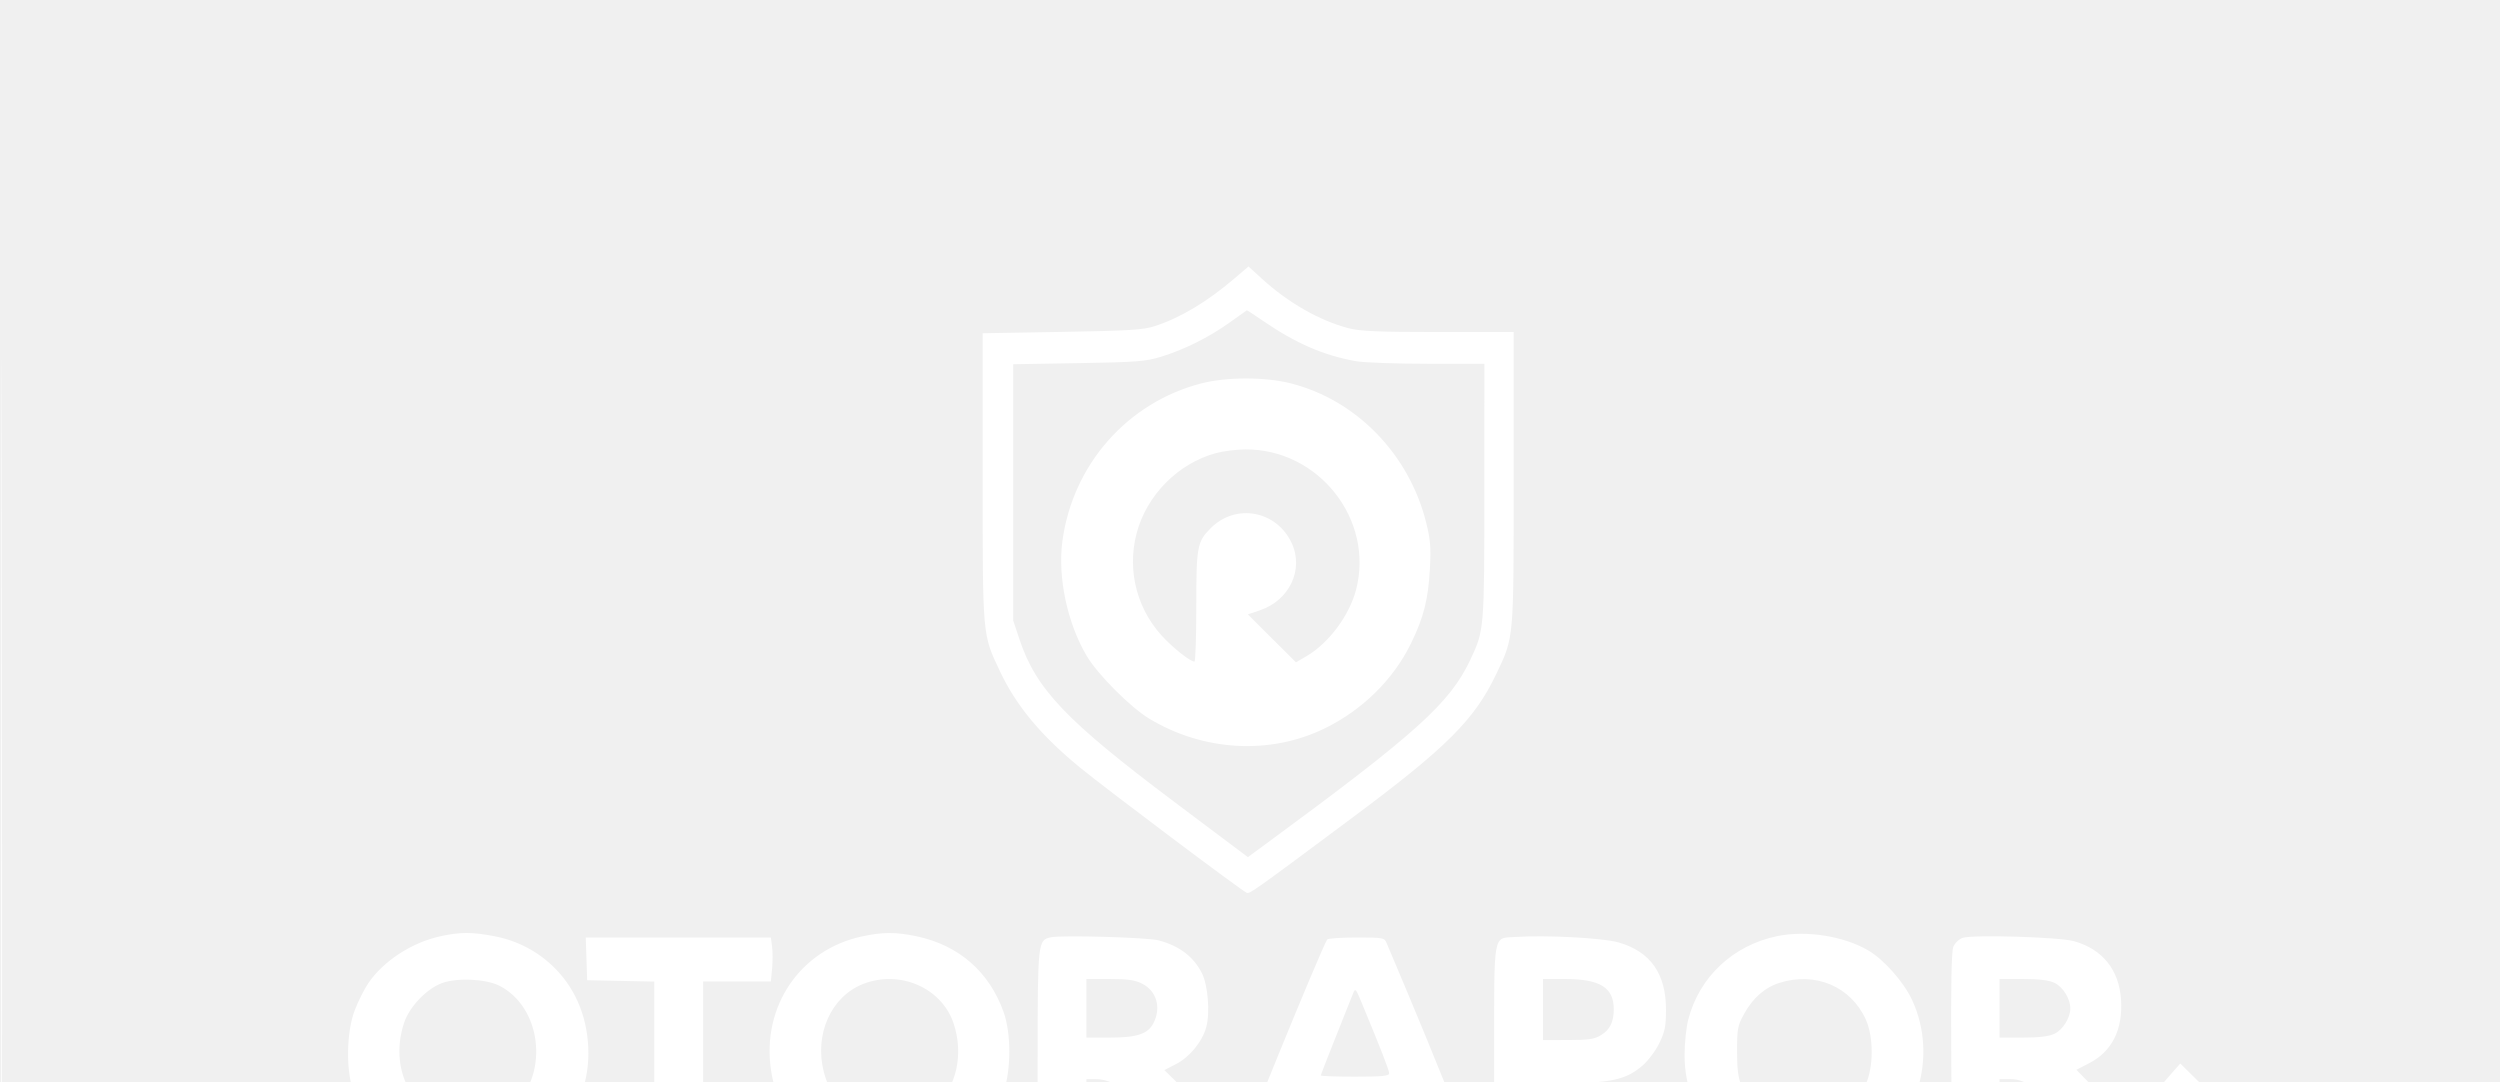
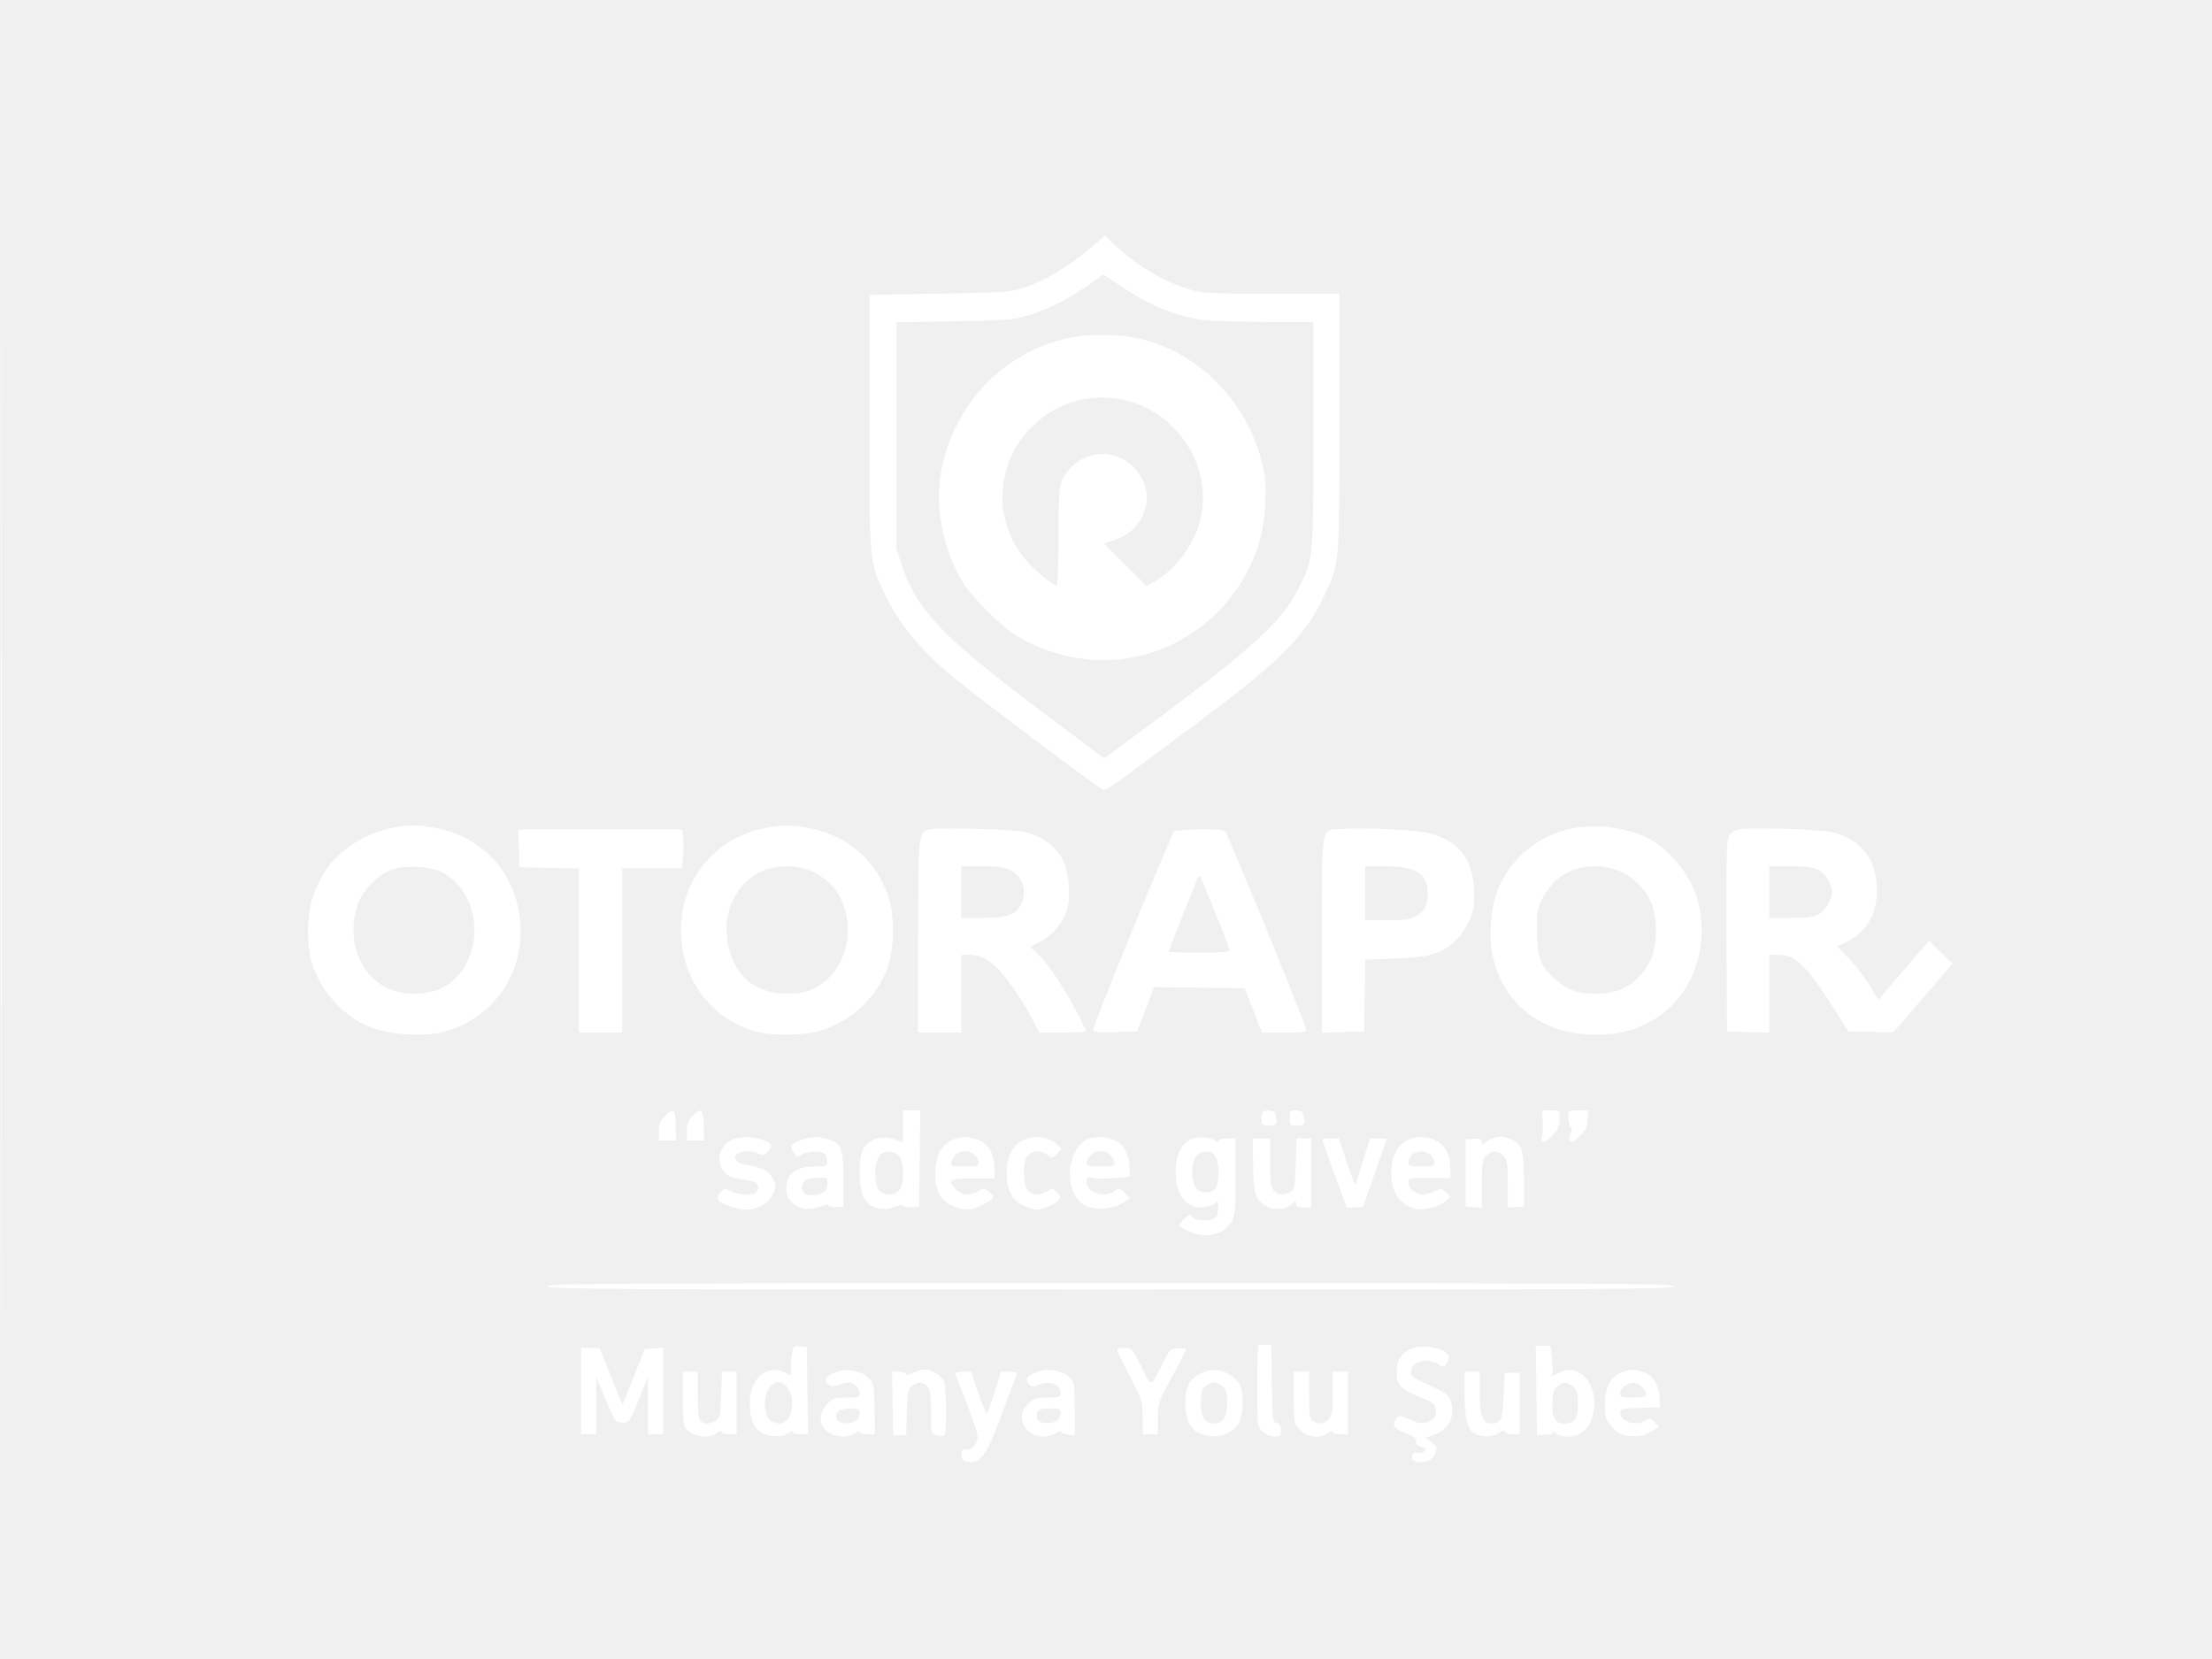
- <svg xmlns="http://www.w3.org/2000/svg" width="100%" height="auto" viewBox="0 0 1024 443" version="1.1">
+ <svg xmlns="http://www.w3.org/2000/svg" viewBox="0 0 1024 768" version="1.1">
  <path d="M 0.495 384.500 C 0.495 595.700, 0.610 681.951, 0.750 576.169 C 0.890 470.386, 0.890 297.586, 0.750 192.169 C 0.610 86.751, 0.495 173.300, 0.495 384.500 M 505.509 114.161 C 494.372 123.664, 483.594 130.104, 473 133.584 C 468.325 135.119, 462.622 135.473, 435 135.945 L 402.500 136.500 402.500 195.500 C 402.500 261.213, 402.365 259.690, 409.554 274.911 C 416.272 289.134, 426.370 301.273, 442.447 314.452 C 452.984 323.090, 508.654 364.908, 510.661 365.692 C 511.907 366.179, 513.446 365.084, 554.500 334.491 C 592.731 306.002, 604.030 294.688, 612.909 276 C 620.162 260.737, 620 262.566, 620 195.790 L 620 136 589.210 136 C 564.748 136, 557.195 135.684, 552.460 134.461 C 540.607 131.402, 527.629 123.997, 516.846 114.142 L 511.382 109.149 505.509 114.161 M 503.500 132.208 C 495.179 138.170, 485.037 143.217, 475.464 146.159 C 469.292 148.055, 465.457 148.349, 441.750 148.745 L 415 149.192 415 201.670 L 415 254.147 417.558 261.824 C 424.366 282.257, 436.565 295.080, 480.816 328.319 L 511.133 351.091 518.316 345.812 C 580.218 300.324, 593.830 288.070, 602.231 270.268 C 607.966 258.114, 607.975 258.006, 607.988 201.250 L 608 149 584.684 149 C 571.860 149, 558.697 148.527, 555.434 147.949 C 542.180 145.601, 530.656 140.593, 517.202 131.334 C 513.738 128.950, 510.813 127.043, 510.702 127.096 C 510.591 127.148, 507.350 129.449, 503.500 132.208 M 492 157.052 C 461.753 164.882, 439.322 190.398, 435.146 221.724 C 433.183 236.454, 437.192 255.307, 445.135 268.694 C 449.642 276.290, 463.032 289.716, 470.739 294.367 C 492.926 307.754, 520.194 309.279, 542.544 298.381 C 558.041 290.825, 570.732 278.327, 577.962 263.500 C 583.161 252.840, 584.992 245.603, 585.684 232.985 C 586.163 224.261, 585.900 221.024, 584.141 213.985 C 577.143 185.983, 555.492 163.770, 528.590 156.993 C 518.070 154.343, 502.367 154.368, 492 157.052 M 498.105 185.583 C 482.546 189.767, 469.622 202.835, 465.538 218.515 C 461.421 234.321, 466.017 250.832, 477.737 262.340 C 482.471 266.989, 487.782 270.981, 489.250 270.993 C 489.663 270.997, 490 260.831, 490 248.401 C 490 223.871, 490.350 221.954, 495.844 216.400 C 506.124 206.005, 522.891 209.081, 529.104 222.500 C 534.107 233.305, 528.155 245.885, 516.112 249.962 L 511.116 251.653 520.972 261.472 L 530.828 271.291 535.198 268.730 C 544.284 263.405, 552.695 252.111, 555.448 241.540 C 562.938 212.775, 540.044 183.828, 510 184.078 C 506.425 184.107, 501.072 184.785, 498.105 185.583 M 180.411 383.484 C 168.764 386.018, 157.171 393.531, 150.946 402.579 C 149.280 404.999, 146.751 410.021, 145.325 413.740 C 141.852 422.793, 141.613 438.400, 144.813 447.249 C 148.938 458.658, 157.663 468.727, 167.991 473.995 C 177.416 478.804, 194.908 480.465, 205.744 477.580 C 226.631 472.020, 241 453.250, 241 431.529 C 241 417.800, 236.230 405.605, 227.365 396.669 C 220.542 389.791, 212.068 385.299, 202.443 383.458 C 193.325 381.713, 188.523 381.719, 180.411 383.484 M 353 383.567 C 327.756 389.033, 311.993 412.163, 315.784 438.176 C 318.626 457.674, 331.766 472.657, 350.368 477.610 C 358.185 479.691, 372.532 479.388, 380.338 476.977 C 394.478 472.610, 406.467 461.051, 411.077 447.340 C 414.182 438.106, 414.192 423.274, 411.098 414.581 C 405.212 398.042, 392.749 387.171, 375.483 383.514 C 366.970 381.711, 361.511 381.724, 353 383.567 M 727.902 383.445 C 709.858 387.199, 696.067 400.126, 691.533 417.535 C 690.690 420.772, 690 427.333, 690 432.114 C 690 459.520, 710.121 479.025, 738.355 478.988 C 749.087 478.974, 755.460 477.471, 763.934 472.954 C 785.245 461.596, 793.996 432.684, 783.143 409.491 C 779.702 402.139, 771.638 393.044, 765.228 389.288 C 755.167 383.392, 739.754 380.979, 727.902 383.445 M 430.527 383.904 C 425.089 385.013, 425.031 385.537, 425.015 433.750 L 425 478 435 478 L 445 478 445 460 L 445 442 448.532 442 C 453.803 442, 458.011 444.173, 462.769 449.351 C 467.531 454.533, 474.370 464.780, 478.388 472.750 L 481.034 478 492.100 478 C 498.187 478, 503.013 477.663, 502.824 477.250 C 496.583 463.577, 486.949 448.120, 481.106 442.406 L 476.920 438.311 481.701 435.851 C 487.306 432.967, 492.479 426.640, 494.084 420.708 C 495.700 414.732, 494.761 403.360, 492.250 398.500 C 488.747 391.720, 482.992 387.393, 474.500 385.156 C 469.985 383.966, 435.094 382.973, 430.527 383.904 M 620.507 383.792 C 611.431 384.405, 612 381.133, 612 432.691 L 612 478.072 621.750 477.786 L 631.500 477.500 631.774 460.877 L 632.047 444.255 645.774 443.739 C 661.393 443.152, 666.606 441.741, 672.822 436.420 C 675.053 434.511, 678.117 430.416, 679.631 427.321 C 681.942 422.598, 682.386 420.392, 682.393 413.597 C 682.409 398.854, 676.046 389.800, 663.023 386.033 C 656.588 384.172, 633.163 382.937, 620.507 383.792 M 803.851 384.163 C 802.394 384.678, 800.700 386.315, 800.087 387.800 C 799.311 389.679, 799.052 403.731, 799.236 434 L 799.500 477.500 809.250 477.786 L 819 478.072 819 460.036 L 819 442 823.250 442.004 C 831.173 442.011, 836.497 447.115, 848.570 466.278 L 855.641 477.500 866.070 477.700 L 876.500 477.900 890.159 462.077 L 903.819 446.253 898.432 440.933 L 893.046 435.614 889.554 439.557 C 887.633 441.726, 882.346 447.843, 877.804 453.151 L 869.546 462.802 865.524 456.151 C 863.312 452.493, 859.027 446.956, 856.001 443.847 L 850.500 438.194 855.807 435.445 C 865.104 430.628, 869.564 421.696, 868.780 409.469 C 867.998 397.281, 861.196 388.804, 849.564 385.517 C 843.502 383.804, 807.853 382.748, 803.851 384.163 M 240.211 392.750 L 240.500 401.500 254.250 401.778 L 268 402.056 268 440.028 L 268 478 278 478 L 288 478 288 440 L 288 402 301.873 402 L 315.746 402 316.248 396.776 C 316.524 393.902, 316.522 389.852, 316.243 387.776 L 315.737 384 277.829 384 L 239.922 384 240.211 392.750 M 543.605 384.830 C 540.852 389.285, 506 474.625, 506 476.912 C 506 477.732, 508.973 477.987, 516.196 477.785 L 526.392 477.500 530.343 467.231 L 534.294 456.961 555.265 457.231 L 576.236 457.500 580.191 467.750 L 584.146 478 594.640 478 C 605.062 478, 605.130 477.984, 604.442 475.750 C 603.214 471.763, 584.359 425.058, 576.485 406.500 C 572.284 396.600, 568.443 387.488, 567.948 386.250 C 567.089 384.100, 566.541 384, 555.584 384 C 549.278 384, 543.887 384.373, 543.605 384.830 M 181.054 402.668 C 174.748 404.979, 167.707 412.356, 165.519 418.943 C 158.579 439.837, 171.102 460, 191.018 460 C 199.714 460, 206.020 457.745, 210.861 452.904 C 224.898 438.867, 221.559 412.503, 204.643 403.800 C 199.115 400.956, 187.274 400.388, 181.054 402.668 M 353.572 403.018 C 340.430 408.149, 333.484 423.630, 337.423 439.007 C 340.759 452.027, 349.187 459.106, 362.230 459.843 C 371.516 460.368, 377.083 458.630, 382.917 453.385 C 391.810 445.389, 394.838 431.768, 390.549 419.058 C 385.666 404.593, 368.552 397.169, 353.572 403.018 M 445 413 L 445 425 454.532 425 C 465.660 425, 470.161 423.524, 472.434 419.128 C 475.720 412.773, 473.788 405.953, 467.843 402.920 C 464.911 401.424, 461.973 401, 454.540 401 L 445 401 445 413 M 632 413.500 L 632 426 642.250 425.996 C 650.730 425.993, 653.066 425.648, 655.775 423.996 C 659.430 421.768, 661 418.579, 661 413.385 C 661 404.481, 655.373 401, 640.980 401 L 632 401 632 413.500 M 729 402.537 C 722.961 404.412, 718.053 408.670, 714.466 415.144 C 711.706 420.128, 711.500 421.230, 711.500 431 C 711.500 443.307, 713.033 447.218, 720.399 453.702 C 725.819 458.473, 730.515 460.007, 739.616 459.978 C 750.910 459.942, 759 454.779, 764.090 444.358 C 767.449 437.482, 767.500 424.690, 764.198 417.500 C 758.033 404.079, 743.682 397.978, 729 402.537 M 819 413 L 819 425 828.599 425 C 835.269 425, 839.212 424.519, 841.522 423.423 C 844.964 421.789, 848 416.905, 848 413 C 848 409.095, 844.964 404.211, 841.522 402.577 C 839.212 401.481, 835.269 401, 828.599 401 L 819 401 819 413 M 554.188 407 C 553.652 408.375, 550.466 416.369, 547.107 424.764 C 543.748 433.159, 541 440.246, 541 440.514 C 541 440.781, 547.300 441, 555 441 C 566.250 441, 569 440.728, 569 439.617 C 569 438.392, 565.629 429.744, 557.649 410.500 C 555.290 404.809, 555.112 404.629, 554.188 407 M 307.687 516.805 C 305.644 518.938, 305 520.614, 305 523.805 L 305 528 308.979 528 L 312.957 528 312.828 521 C 312.683 513.137, 311.851 512.458, 307.687 516.805 M 320.636 516.636 C 318.593 518.679, 318 520.255, 318 523.636 L 318 528 321.992 528 L 325.985 528 325.774 521 C 325.539 513.208, 324.742 512.531, 320.636 516.636 M 418 521.383 L 418 528.766 413.960 527.374 C 407.457 525.134, 401.010 527.664, 399.075 533.215 C 397.214 538.553, 397.726 551.038, 399.956 554.696 C 402.716 559.222, 408.507 560.890, 413.990 558.736 C 416.204 557.866, 418 557.600, 418 558.141 C 418 558.680, 419.688 558.981, 421.750 558.810 L 425.500 558.500 425.769 536.250 L 426.038 514 422.019 514 L 418 514 418 521.383 M 584.713 514.621 C 584.321 515.013, 584 516.608, 584 518.167 C 584 520.748, 584.317 521, 587.563 521 C 590.981 521, 591.114 520.867, 590.813 517.750 C 590.559 515.116, 590.019 514.444, 587.963 514.204 C 586.567 514.041, 585.104 514.229, 584.713 514.621 M 597 517.500 C 597 520.833, 597.167 521, 600.500 521 C 604.113 521, 604.480 520.393, 603.370 516.250 C 602.921 514.576, 602.028 514, 599.883 514 C 597.255 514, 597 514.309, 597 517.500 M 714.175 519.769 C 714.300 522.943, 714.090 526.046, 713.707 526.665 C 713.325 527.284, 713.658 528.039, 714.449 528.342 C 715.302 528.669, 717.129 527.478, 718.943 525.412 C 721.253 522.781, 722 520.961, 722 517.965 C 722 514.001, 721.999 514, 717.974 514 L 713.947 514 714.175 519.769 M 726 517.300 C 726 519.115, 726.492 521.092, 727.093 521.693 C 727.883 522.483, 727.857 523.398, 727 525 C 726.177 526.537, 726.134 527.534, 726.857 528.257 C 727.581 528.981, 728.987 528.213, 731.450 525.750 C 734.362 522.838, 735 521.463, 735 518.100 L 735 514 730.500 514 C 726.076 514, 726 514.056, 726 517.300 M 340.313 527.065 C 333.491 529.119, 330.797 537.332, 335.250 542.499 C 336.939 544.459, 338.877 545.296, 343.025 545.857 C 346.064 546.268, 349.102 546.945, 349.775 547.361 C 351.520 548.440, 351.291 551.674, 349.418 552.393 C 346.433 553.539, 340.443 552.999, 338.125 551.375 C 335.950 549.851, 335.678 549.877, 333.764 551.792 C 332.641 552.915, 331.975 554.492, 332.283 555.296 C 332.942 557.012, 341.120 560, 345.158 560 C 350.239 560, 355.723 557.103, 357.423 553.521 C 359.364 549.432, 359.375 548.627, 357.547 545.091 C 355.970 542.041, 352.838 540.478, 346.308 539.483 C 341.270 538.715, 339.152 536.726, 341 534.500 C 342.448 532.755, 348.227 532.516, 351.149 534.080 C 352.731 534.926, 353.580 534.785, 355.083 533.425 C 356.137 532.471, 357 531.157, 357 530.506 C 357 527.693, 345.856 525.395, 340.313 527.065 M 371.625 527.424 C 366.066 529.470, 365.396 530.429, 367.393 533.476 C 368.970 535.884, 369.228 535.954, 371.264 534.528 C 373.864 532.707, 380.112 532.512, 381.800 534.200 C 382.460 534.860, 383 536.435, 383 537.700 C 383 539.824, 382.575 540, 377.450 540 C 368.242 540, 364 543.305, 364 550.480 C 364 557.466, 371.924 561.730, 379.233 558.676 C 381.564 557.702, 383.129 557.529, 383.773 558.173 C 384.314 558.714, 386.049 559.009, 387.628 558.828 L 390.500 558.500 390.500 546.396 C 390.500 533.279, 389.590 530.046, 385.358 528.117 C 381.190 526.218, 375.659 525.939, 371.625 527.424 M 442.643 526.997 C 436.198 528.999, 433 534.322, 433 543.049 C 433 551.233, 435.053 555.363, 440.409 557.956 C 445.849 560.589, 449.522 560.537, 454.988 557.750 C 460.336 555.023, 460.912 553.643, 457.605 551.477 C 455.299 549.966, 454.895 549.960, 452.821 551.413 C 449.463 553.765, 445.299 553.389, 442.381 550.472 C 438.220 546.311, 439.560 545.500, 450.586 545.500 L 460.500 545.500 460.269 540.104 C 460.024 534.366, 458.372 530.929, 454.736 528.588 C 451.724 526.648, 446.134 525.913, 442.643 526.997 M 475.643 526.984 C 469.406 528.949, 466 534.587, 466 542.948 C 466 550.688, 468.387 555.525, 473.406 557.955 C 475.730 559.080, 478.629 560, 479.848 560 C 482.877 560, 488.196 557.676, 489.918 555.600 C 491.161 554.101, 491.081 553.636, 489.265 551.821 C 487.322 549.877, 487.052 549.850, 484.875 551.375 C 481.552 553.703, 477.420 553.438, 475.557 550.777 C 474.601 549.413, 474 546.409, 474 543 C 474 539.591, 474.601 536.587, 475.557 535.223 C 477.420 532.562, 481.552 532.297, 484.875 534.625 C 487.056 536.152, 487.322 536.122, 489.322 534.122 L 491.449 531.995 488.975 529.539 C 486.177 526.764, 480.063 525.592, 475.643 526.984 M 505.789 526.683 C 494.248 528.565, 491.305 550.912, 501.701 557.724 C 505.751 560.378, 514.541 560.065, 519.344 557.096 L 523.180 554.726 520.690 552.236 C 518.329 549.874, 518.081 549.830, 515.878 551.373 C 510.870 554.881, 503 552.132, 503 546.875 C 503 545.031, 503.411 544.832, 506.109 545.372 C 507.819 545.714, 512.319 545.705, 516.109 545.353 L 523 544.713 523 540.758 C 523 535.943, 520.619 530.636, 517.560 528.631 C 514.939 526.914, 509.697 526.046, 505.789 526.683 M 551.315 527.430 C 545.941 529.824, 543.308 537.303, 544.494 546.800 C 545.420 554.207, 549.813 559, 555.677 559 C 557.810 559, 560.555 558.299, 561.777 557.443 C 563.905 555.953, 564 555.999, 564 558.509 C 564 563.329, 562.350 565, 557.587 565 C 554.905 565, 552.758 564.414, 551.972 563.467 C 550.844 562.107, 550.433 562.184, 548.350 564.141 C 547.057 565.355, 546 566.745, 546 567.231 C 546 567.716, 548.094 569.039, 550.654 570.171 C 558.307 573.557, 566.390 571.688, 570.050 565.686 C 571.780 562.848, 571.993 560.562, 571.996 544.750 L 572 527 568 527 C 565.709 527, 564 527.480, 564 528.122 C 564 528.905, 563.621 528.932, 562.750 528.212 C 560.496 526.349, 554.640 525.949, 551.315 527.430 M 653.643 526.983 C 647.391 528.955, 644 534.587, 644 543 C 644 552.141, 648.277 558.211, 655.698 559.603 C 659.796 560.372, 665.832 558.778, 669.153 556.050 L 671.500 554.122 669.380 551.968 C 667.366 549.923, 667.104 549.895, 664.179 551.407 C 662.485 552.283, 660.052 553, 658.772 553 C 655.409 553, 652 550.258, 652 547.553 C 652 545.260, 652.170 545.221, 661.750 545.332 L 671.500 545.446 671.362 540.218 C 671.214 534.613, 669.433 530.985, 665.592 528.468 C 662.556 526.479, 657.308 525.827, 653.643 526.983 M 691.500 526.719 C 690.400 526.987, 688.712 527.905, 687.750 528.758 C 686.160 530.168, 686 530.153, 686 528.595 C 686 527.224, 685.247 526.942, 682.250 527.190 L 678.500 527.500 678.500 543 L 678.500 558.500 682.250 558.810 L 686 559.121 686 548.060 C 686 538.333, 686.241 536.759, 688 535 C 689.100 533.900, 690.900 533, 692 533 C 693.100 533, 694.900 533.900, 696 535 C 697.759 536.759, 698 538.333, 698 548.060 L 698 559.121 701.750 558.810 L 705.500 558.500 705.500 546 C 705.500 531.978, 704.462 529.054, 698.785 527.075 C 695.567 525.953, 694.799 525.916, 691.500 526.719 M 580.056 538.250 C 580.087 544.438, 580.650 551.075, 581.306 553 C 583.486 559.392, 593.129 561.908, 598.124 557.388 C 599.852 555.824, 600 555.820, 600 557.345 C 600 558.570, 600.910 559, 603.500 559 L 607 559 607 543 L 607 527 603.586 527 L 600.172 527 599.836 538.583 C 599.544 548.666, 599.249 550.349, 597.559 551.583 C 594.894 553.529, 591.635 553.359, 589.655 551.171 C 588.323 549.699, 588 547.163, 588 538.171 L 588 527 584 527 L 580 527 580.056 538.250 M 612.235 528.250 C 612.482 528.938, 615.110 536.138, 618.075 544.250 L 623.466 559 627.233 559 C 629.305 559, 631 558.843, 631 558.652 C 631 558.460, 633.475 551.376, 636.500 542.910 C 639.525 534.443, 642 527.400, 642 527.258 C 642 527.116, 640.244 527, 638.098 527 L 634.197 527 631.034 537.250 C 629.294 542.888, 627.750 547.950, 627.602 548.500 C 627.454 549.050, 625.646 544.438, 623.584 538.250 L 619.835 527 615.810 527 C 613.018 527, 611.923 527.383, 612.235 528.250 M 407.653 534.490 C 404.188 537.955, 404.425 550.087, 407.995 551.997 C 411.138 553.680, 414.779 553.154, 416.443 550.777 C 418.821 547.383, 418.544 537.544, 416 535 C 413.637 532.637, 409.744 532.399, 407.653 534.490 M 442.792 534.250 C 441.918 534.938, 440.901 536.513, 440.534 537.750 C 439.888 539.923, 440.091 540, 446.433 540 C 452.252 540, 453 539.780, 453 538.071 C 453 533.758, 446.509 531.328, 442.792 534.250 M 504.557 535.223 C 501.728 539.261, 502.493 540, 509.500 540 C 516.507 540, 517.272 539.261, 514.443 535.223 C 513.356 533.670, 511.866 533, 509.500 533 C 507.134 533, 505.644 533.670, 504.557 535.223 M 554 535 C 551.480 537.520, 551.213 546.431, 553.557 549.777 C 555.405 552.417, 560.096 552.761, 562.429 550.429 C 564.790 548.067, 564.607 536.859, 562.171 534.655 C 559.712 532.430, 556.432 532.568, 554 535 M 653.571 534.571 C 652.707 535.436, 652 537.011, 652 538.071 C 652 539.762, 652.741 540, 658 540 C 663.259 540, 664 539.762, 664 538.071 C 664 535.284, 661.298 533, 658 533 C 656.429 533, 654.436 533.707, 653.571 534.571 M 374.297 545.700 C 370.524 546.431, 370.147 552.804, 373.857 553.156 C 380.074 553.744, 383 552.055, 383 547.878 C 383 545.270, 382.695 545.013, 379.750 545.136 C 377.962 545.211, 375.509 545.465, 374.297 545.700 M 253 595.500 C 253 596.830, 282.667 597, 514 597 C 745.333 597, 775 596.830, 775 595.500 C 775 594.170, 745.333 594, 514 594 C 282.667 594, 253 594.170, 253 595.500 M 582.452 622.882 C 582.203 623.130, 582 631.604, 582 641.712 C 582 659.892, 582.027 660.117, 584.455 662.545 C 585.986 664.077, 588.054 665, 589.955 665 C 592.644 665, 593 664.663, 593 662.117 C 593 660.086, 592.416 659.080, 591.023 658.716 C 589.162 658.230, 589.031 657.168, 588.773 640.436 L 588.500 622.673 585.702 622.551 C 584.163 622.484, 582.700 622.633, 582.452 622.882 M 366.455 627.451 C 366.078 629.963, 365.988 633.157, 366.254 634.549 C 366.520 635.940, 366.459 636.934, 366.119 636.758 C 361.105 634.151, 359.771 633.820, 356.637 634.408 C 349.782 635.694, 345.886 644.083, 347.413 654.267 C 348.376 660.689, 351.574 664.085, 357.265 664.726 C 360.654 665.108, 362.662 664.796, 364.480 663.605 C 365.866 662.697, 367 662.414, 367 662.977 C 367 663.540, 368.584 664, 370.521 664 L 374.041 664 373.771 643.750 L 373.500 623.500 370.320 623.192 C 367.249 622.894, 367.117 623.040, 366.455 627.451 M 654.445 624.019 C 649.256 625.611, 646.500 629.438, 646.500 635.053 C 646.500 641.219, 648.288 643.130, 657.567 646.880 C 663.839 649.414, 664.529 649.974, 664.806 652.745 C 665.033 655.016, 664.523 656.221, 662.834 657.404 C 659.858 659.488, 657.457 659.390, 652.118 656.968 C 647.949 655.076, 647.670 655.065, 646.385 656.740 C 644.134 659.674, 645.262 661.403, 650.791 663.500 C 654.845 665.037, 655.964 665.906, 655.626 667.254 C 655.321 668.466, 655.929 669.195, 657.593 669.613 C 658.917 669.945, 660 670.570, 660 671.001 C 660 672.134, 657.234 673.027, 655.631 672.412 C 654.819 672.100, 654.044 672.724, 653.724 673.948 C 653.308 675.539, 653.765 676.154, 655.733 676.648 C 659.561 677.609, 663.325 675.860, 664.477 672.586 C 665.376 670.028, 665.182 669.479, 662.733 667.650 L 659.976 665.592 664.135 664.046 C 669.428 662.078, 672.273 658.311, 672.273 653.268 C 672.273 647.509, 670.474 645.090, 664.164 642.363 C 654.690 638.268, 653.512 637.513, 653.197 635.341 C 652.501 630.544, 660.820 628.084, 665.842 631.602 C 667.966 633.089, 668.232 633.071, 669.548 631.352 C 670.327 630.334, 670.855 628.828, 670.720 628.008 C 670.172 624.665, 660.259 622.235, 654.445 624.019 M 711.230 643.723 L 711.500 664.446 713.750 664.334 C 718.772 664.085, 719.104 663.977, 718.393 662.827 C 717.994 662.182, 718.743 662.407, 720.057 663.327 C 725.547 667.173, 733.786 664.493, 736.376 658.018 C 741.899 644.215, 732.784 629.970, 721.902 635.399 C 718.163 637.264, 717.663 637.354, 718.492 636.013 C 718.828 635.470, 718.796 632.320, 718.422 629.013 L 717.742 623 714.351 623 L 710.959 623 711.230 643.723 M 269 644 L 269 664 272.500 664 L 276 664 276.035 650.750 L 276.070 637.500 280.412 648 C 284.702 658.373, 284.795 658.500, 288.098 658.500 C 291.407 658.500, 291.484 658.393, 295.683 648 L 299.926 637.500 299.963 650.750 L 300 664 303.500 664 L 307 664 307 643.943 L 307 623.885 302.758 624.193 L 298.515 624.500 293.349 637.437 L 288.183 650.374 286.760 646.937 C 285.978 645.047, 283.591 639.112, 281.457 633.750 L 277.577 624 273.289 624 L 269 624 269 644 M 517 624.814 C 517 625.262, 519.689 630.775, 522.976 637.064 C 528.766 648.142, 528.954 648.742, 528.976 656.250 L 529 664 532.500 664 L 536 664 536 656.729 C 536 649.677, 536.195 649.098, 542.496 637.479 C 546.069 630.891, 548.994 625.135, 548.996 624.690 C 548.998 624.244, 547.313 624.019, 545.250 624.190 C 541.724 624.482, 541.308 624.887, 538.282 631 C 532.512 642.657, 533.287 642.524, 528.353 632.705 C 524.111 624.264, 523.873 624, 520.489 624 C 518.570 624, 517 624.366, 517 624.814 M 386.370 635.386 C 382.316 637.221, 381.394 638.822, 383.295 640.724 C 384.548 641.976, 385.418 642.050, 388.063 641.128 C 389.842 640.508, 392.099 640, 393.078 640 C 395.424 640, 398 642.654, 398 645.071 C 398 646.765, 397.258 647, 391.923 647 C 386.540 647, 385.512 647.334, 382.923 649.923 C 379.760 653.086, 379.017 658.137, 381.282 661.087 C 384.343 665.074, 391.734 666.276, 395.777 663.443 C 397.023 662.571, 398 662.351, 398 662.943 C 398 663.524, 399.575 664, 401.500 664 L 405 664 404.900 653.750 C 404.845 648.112, 404.497 642.416, 404.127 641.090 C 402.584 635.576, 392.855 632.451, 386.370 635.386 M 422.520 635.566 C 420.597 636.569, 419.415 636.744, 419.187 636.060 C 418.992 635.477, 417.509 635, 415.890 635 L 412.947 635 413.223 649.750 L 413.500 664.500 416.500 664.495 L 419.500 664.491 419.763 653.995 C 419.994 644.742, 420.274 643.293, 422.124 641.750 C 424.819 639.502, 427.263 639.529, 429.345 641.829 C 430.654 643.275, 431 645.760, 431 653.720 C 431 663.669, 431.029 663.790, 433.546 664.422 C 434.946 664.774, 436.521 664.796, 437.046 664.472 C 438.289 663.703, 438.287 642.884, 437.043 639.613 C 435.979 636.815, 431.333 633.997, 427.800 634.006 C 426.535 634.010, 424.159 634.712, 422.520 635.566 M 479.370 635.385 C 475.288 637.234, 474.395 638.824, 476.345 640.773 C 477.643 642.072, 478.388 642.144, 480.510 641.177 C 485.850 638.744, 491 640.656, 491 645.071 C 491 646.765, 490.258 647, 484.923 647 C 479.540 647, 478.512 647.334, 475.923 649.923 C 473.928 651.918, 473 653.848, 473 656 C 473 660.660, 477.678 665, 482.701 665 C 484.820 665, 487.518 664.326, 488.695 663.501 C 489.871 662.677, 490.984 662.409, 491.167 662.907 C 491.350 663.404, 492.850 663.966, 494.500 664.155 L 497.500 664.500 497.500 652.270 C 497.500 640.360, 497.430 639.971, 494.839 637.382 C 491.605 634.151, 484.204 633.196, 479.370 635.385 M 556.071 635.698 C 550.554 638.597, 548.758 641.879, 548.704 649.155 C 548.646 657.032, 550.812 661.606, 555.534 663.579 C 562.537 666.505, 570.107 664.475, 573.478 658.767 C 575.918 654.637, 575.995 644.167, 573.612 640.530 C 569.827 634.753, 561.980 632.592, 556.071 635.698 M 750.270 635.483 C 745.277 637.653, 743.008 642.268, 743.004 650.265 C 743 656.531, 743.244 657.296, 746.312 660.643 C 749.082 663.666, 750.457 664.337, 754.716 664.747 C 758.785 665.138, 760.631 664.773, 763.905 662.933 L 768.002 660.631 765.864 658.355 C 763.926 656.292, 763.530 656.216, 761.640 657.539 C 757.467 660.463, 750 658.180, 750 653.981 C 750 652.265, 750.920 652.046, 759.250 651.788 L 768.500 651.500 768.220 647.142 C 767.835 641.154, 765.503 637.108, 761.466 635.421 C 757.249 633.659, 754.428 633.675, 750.270 635.483 M 316.032 647.250 C 316.053 655.299, 316.481 660.044, 317.282 661.087 C 320.343 665.074, 327.734 666.276, 331.777 663.443 C 333.023 662.571, 334 662.351, 334 662.943 C 334 663.524, 335.575 664, 337.500 664 L 341 664 341 649.500 L 341 635 337.591 635 L 334.182 635 333.841 645.582 C 333.548 654.669, 333.226 656.365, 331.559 657.582 C 329.186 659.315, 325.815 659.415, 324.200 657.800 C 323.415 657.015, 323 652.867, 323 645.800 L 323 635 319.500 635 L 316 635 316.032 647.250 M 442.283 636.250 C 451.080 658.383, 453.063 664.235, 452.446 666.245 C 451.386 669.704, 449.986 671, 447.311 671 C 445.235 671, 444.915 671.414, 445.184 673.750 C 445.448 676.049, 446.039 676.552, 448.787 676.816 C 454.208 677.338, 456.814 673.429, 464.080 653.874 C 467.611 644.371, 470.650 636.236, 470.833 635.798 C 471.017 635.359, 469.414 635, 467.271 635 L 463.376 635 460.498 644.250 C 458.914 649.337, 457.318 653.864, 456.950 654.309 C 456.583 654.754, 454.769 650.592, 452.921 645.059 L 449.560 635 445.673 635 C 442.965 635, 441.937 635.379, 442.283 636.250 M 599 647.077 C 599 659.092, 599.015 659.169, 601.923 662.077 C 605.294 665.448, 611.043 666.059, 614.777 663.443 C 616.023 662.571, 617 662.351, 617 662.943 C 617 663.524, 618.575 664, 620.500 664 L 624 664 624 649.500 L 624 635 620.500 635 L 617 635 617 645 C 617 653.667, 616.733 655.267, 615 657 C 612.767 659.233, 610.805 659.501, 607.934 657.965 C 606.202 657.038, 606 655.782, 606 645.965 L 606 635 602.500 635 L 599 635 599 647.077 M 678 645.532 C 678 657.595, 679.453 662.461, 683.517 664.006 C 687.379 665.475, 691.244 665.218, 693.965 663.312 C 695.674 662.115, 696.490 661.970, 696.771 662.812 C 696.988 663.465, 698.595 664, 700.341 664 L 703.515 664 703.507 649.750 L 703.500 635.500 700 635.500 L 696.500 635.500 696 646.290 C 695.472 657.680, 694.901 658.953, 690.307 658.985 C 686.318 659.013, 685 655.483, 685 644.777 L 685 635 681.500 635 L 678 635 678 645.532 M 356.667 641.816 C 352.860 646.022, 353.371 656.301, 357.480 658.173 C 361.530 660.018, 364.777 658.477, 366.092 654.087 C 368.874 644.803, 362.029 635.891, 356.667 641.816 M 558.223 641.557 C 556.326 642.885, 556 644.037, 556 649.402 C 556 656.403, 557.670 659, 562.174 659 C 566.290 659, 568 656.133, 568 649.228 C 568 644.043, 567.662 642.877, 565.777 641.557 C 564.555 640.701, 562.855 640, 562 640 C 561.145 640, 559.445 640.701, 558.223 641.557 M 720.977 641.818 C 719.113 643.327, 718.713 644.696, 718.616 649.895 C 718.491 656.641, 720.016 659, 724.500 659 C 728.912 659, 730.467 656.652, 730.467 649.991 C 730.467 644.700, 730.125 643.519, 728.123 641.898 C 725.200 639.531, 723.820 639.516, 720.977 641.818 M 752.223 641.557 C 751 642.413, 750 643.988, 750 645.057 C 750 646.765, 750.725 647, 756 647 C 762.635 647, 763.686 645.686, 760 642 C 757.597 639.597, 755.214 639.462, 752.223 641.557 M 388.040 653.452 C 385.839 656.104, 387.209 658.474, 391.134 658.803 C 395.145 659.139, 398 657.112, 398 653.929 C 398 652.318, 397.279 652, 393.622 652 C 391.016 652, 388.757 652.587, 388.040 653.452 M 480.384 653.442 C 479.156 656.641, 480.453 658.495, 484.134 658.803 C 488.145 659.139, 491 657.112, 491 653.929 C 491 652.279, 490.271 652, 485.969 652 C 482.509 652, 480.764 652.450, 480.384 653.442" stroke="none" fill="#ffffff" fill-rule="evenodd" />
</svg>
